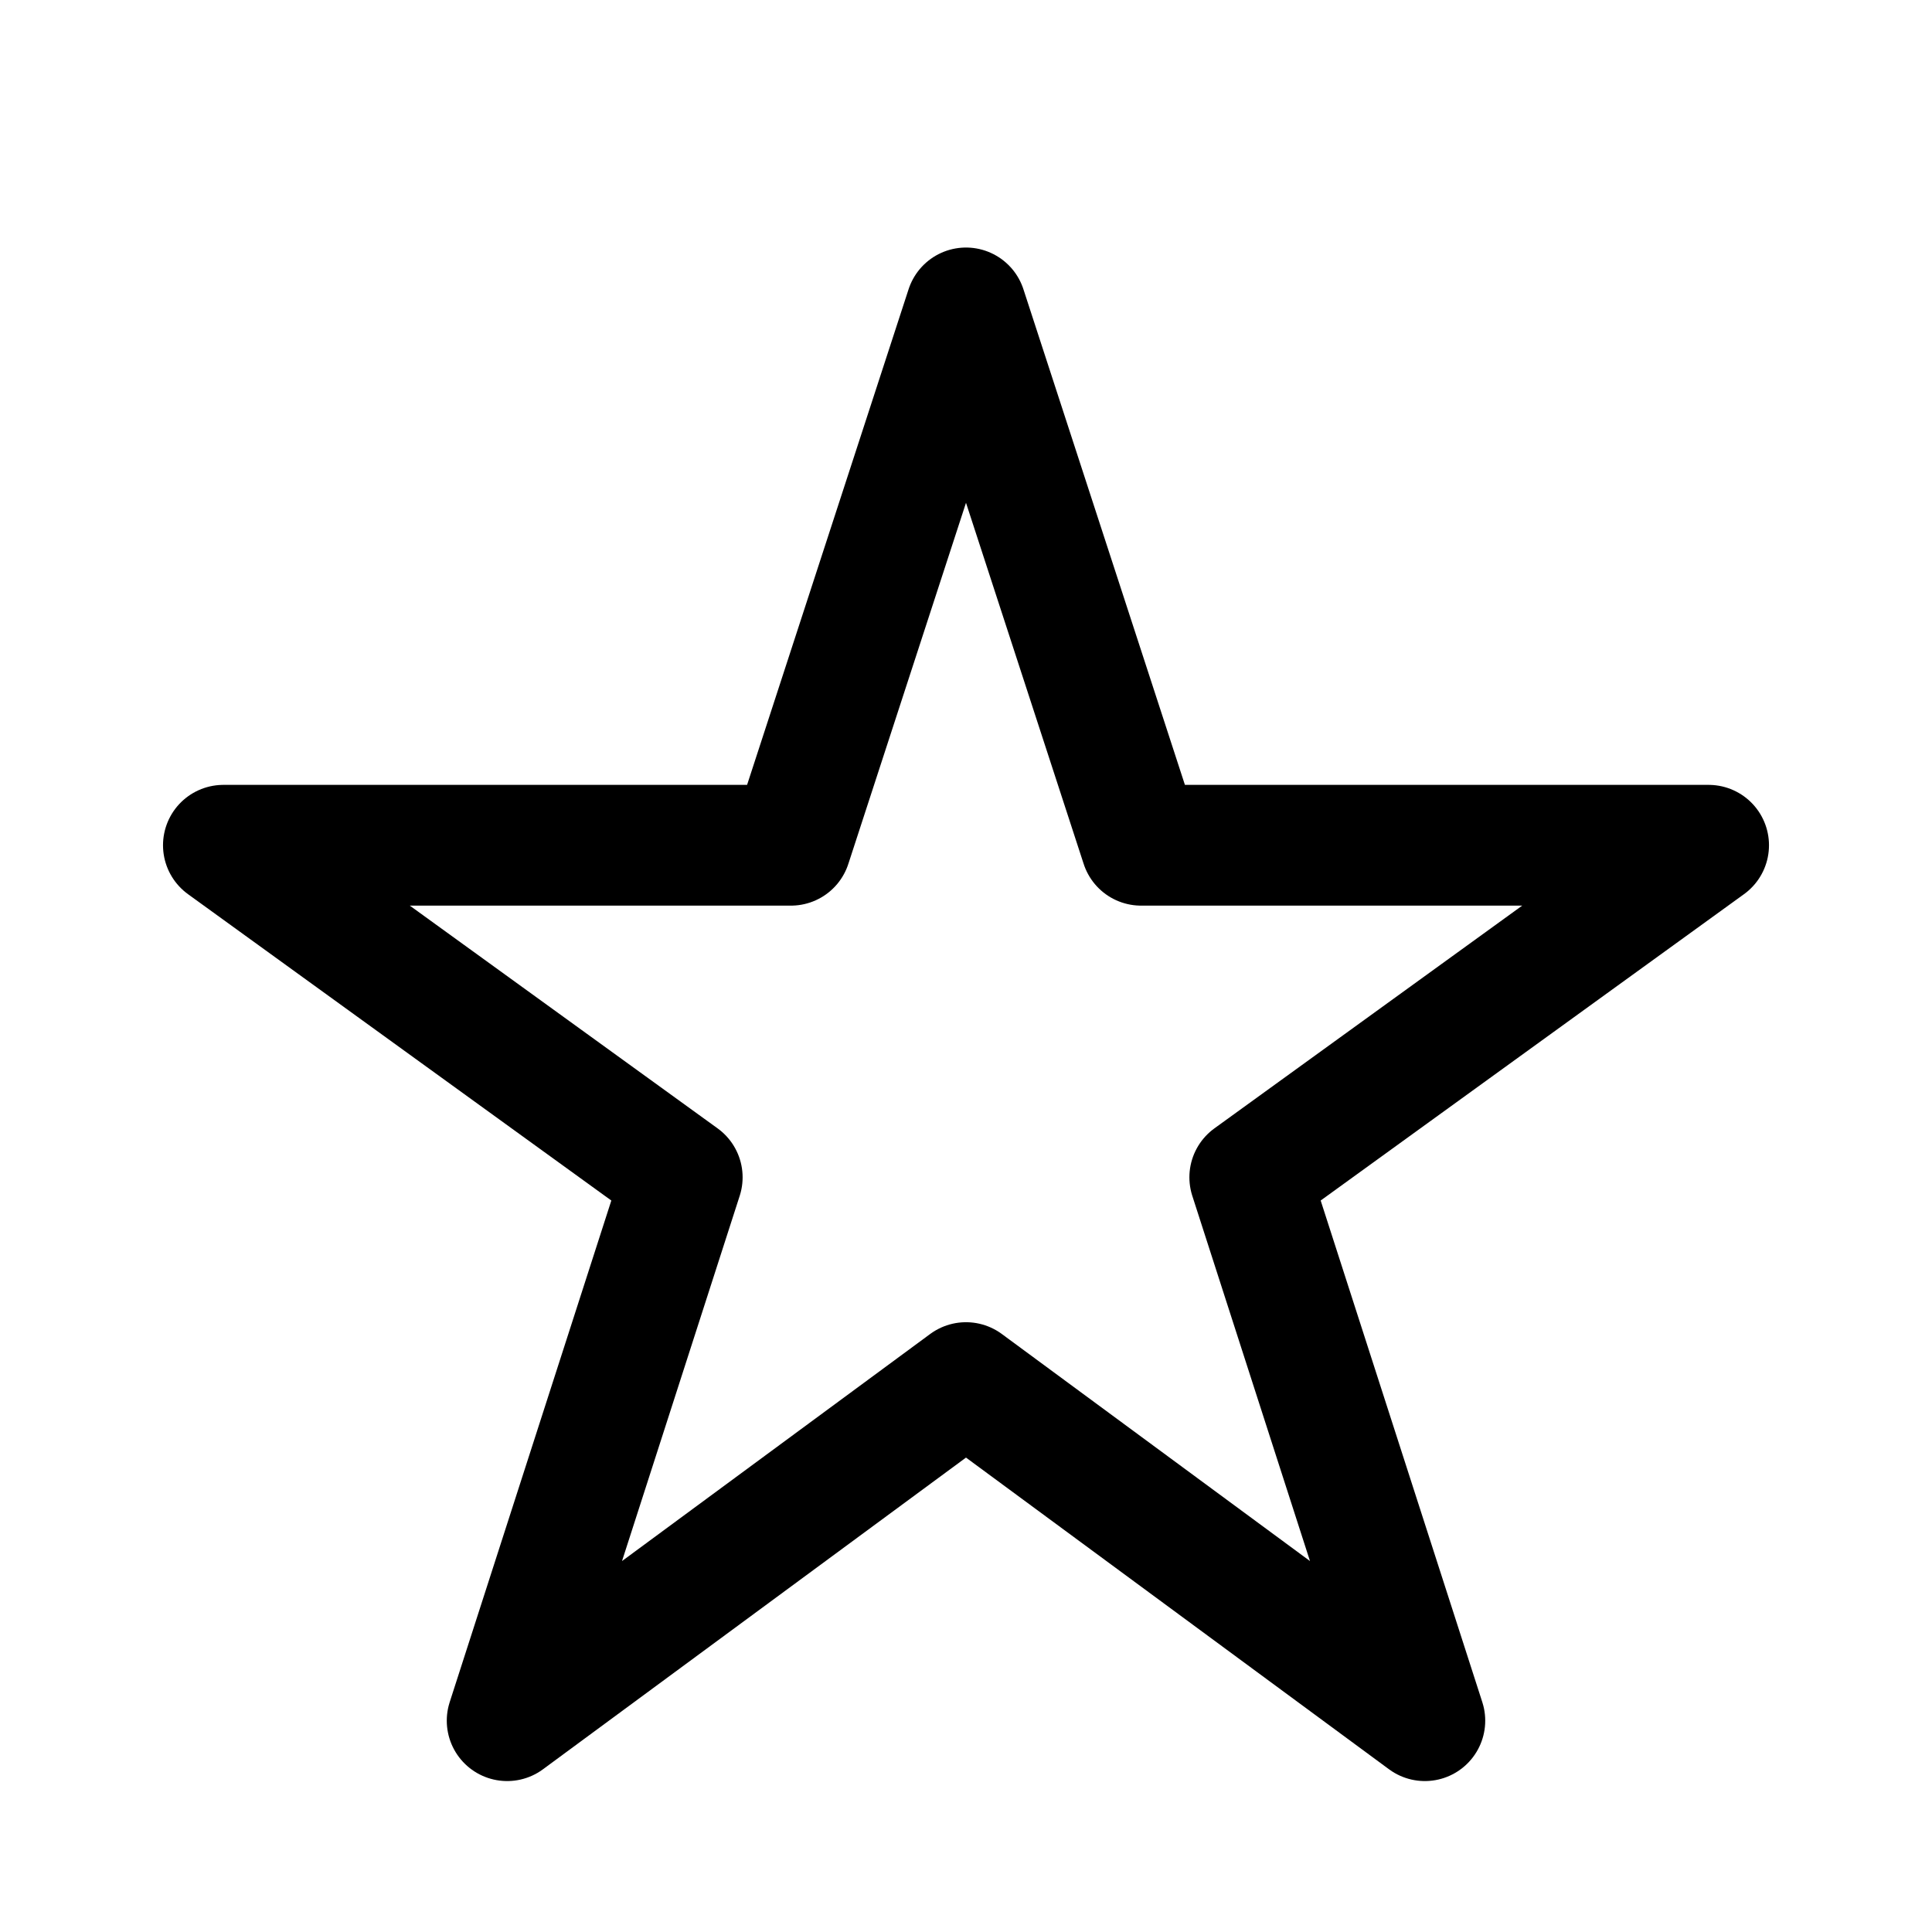
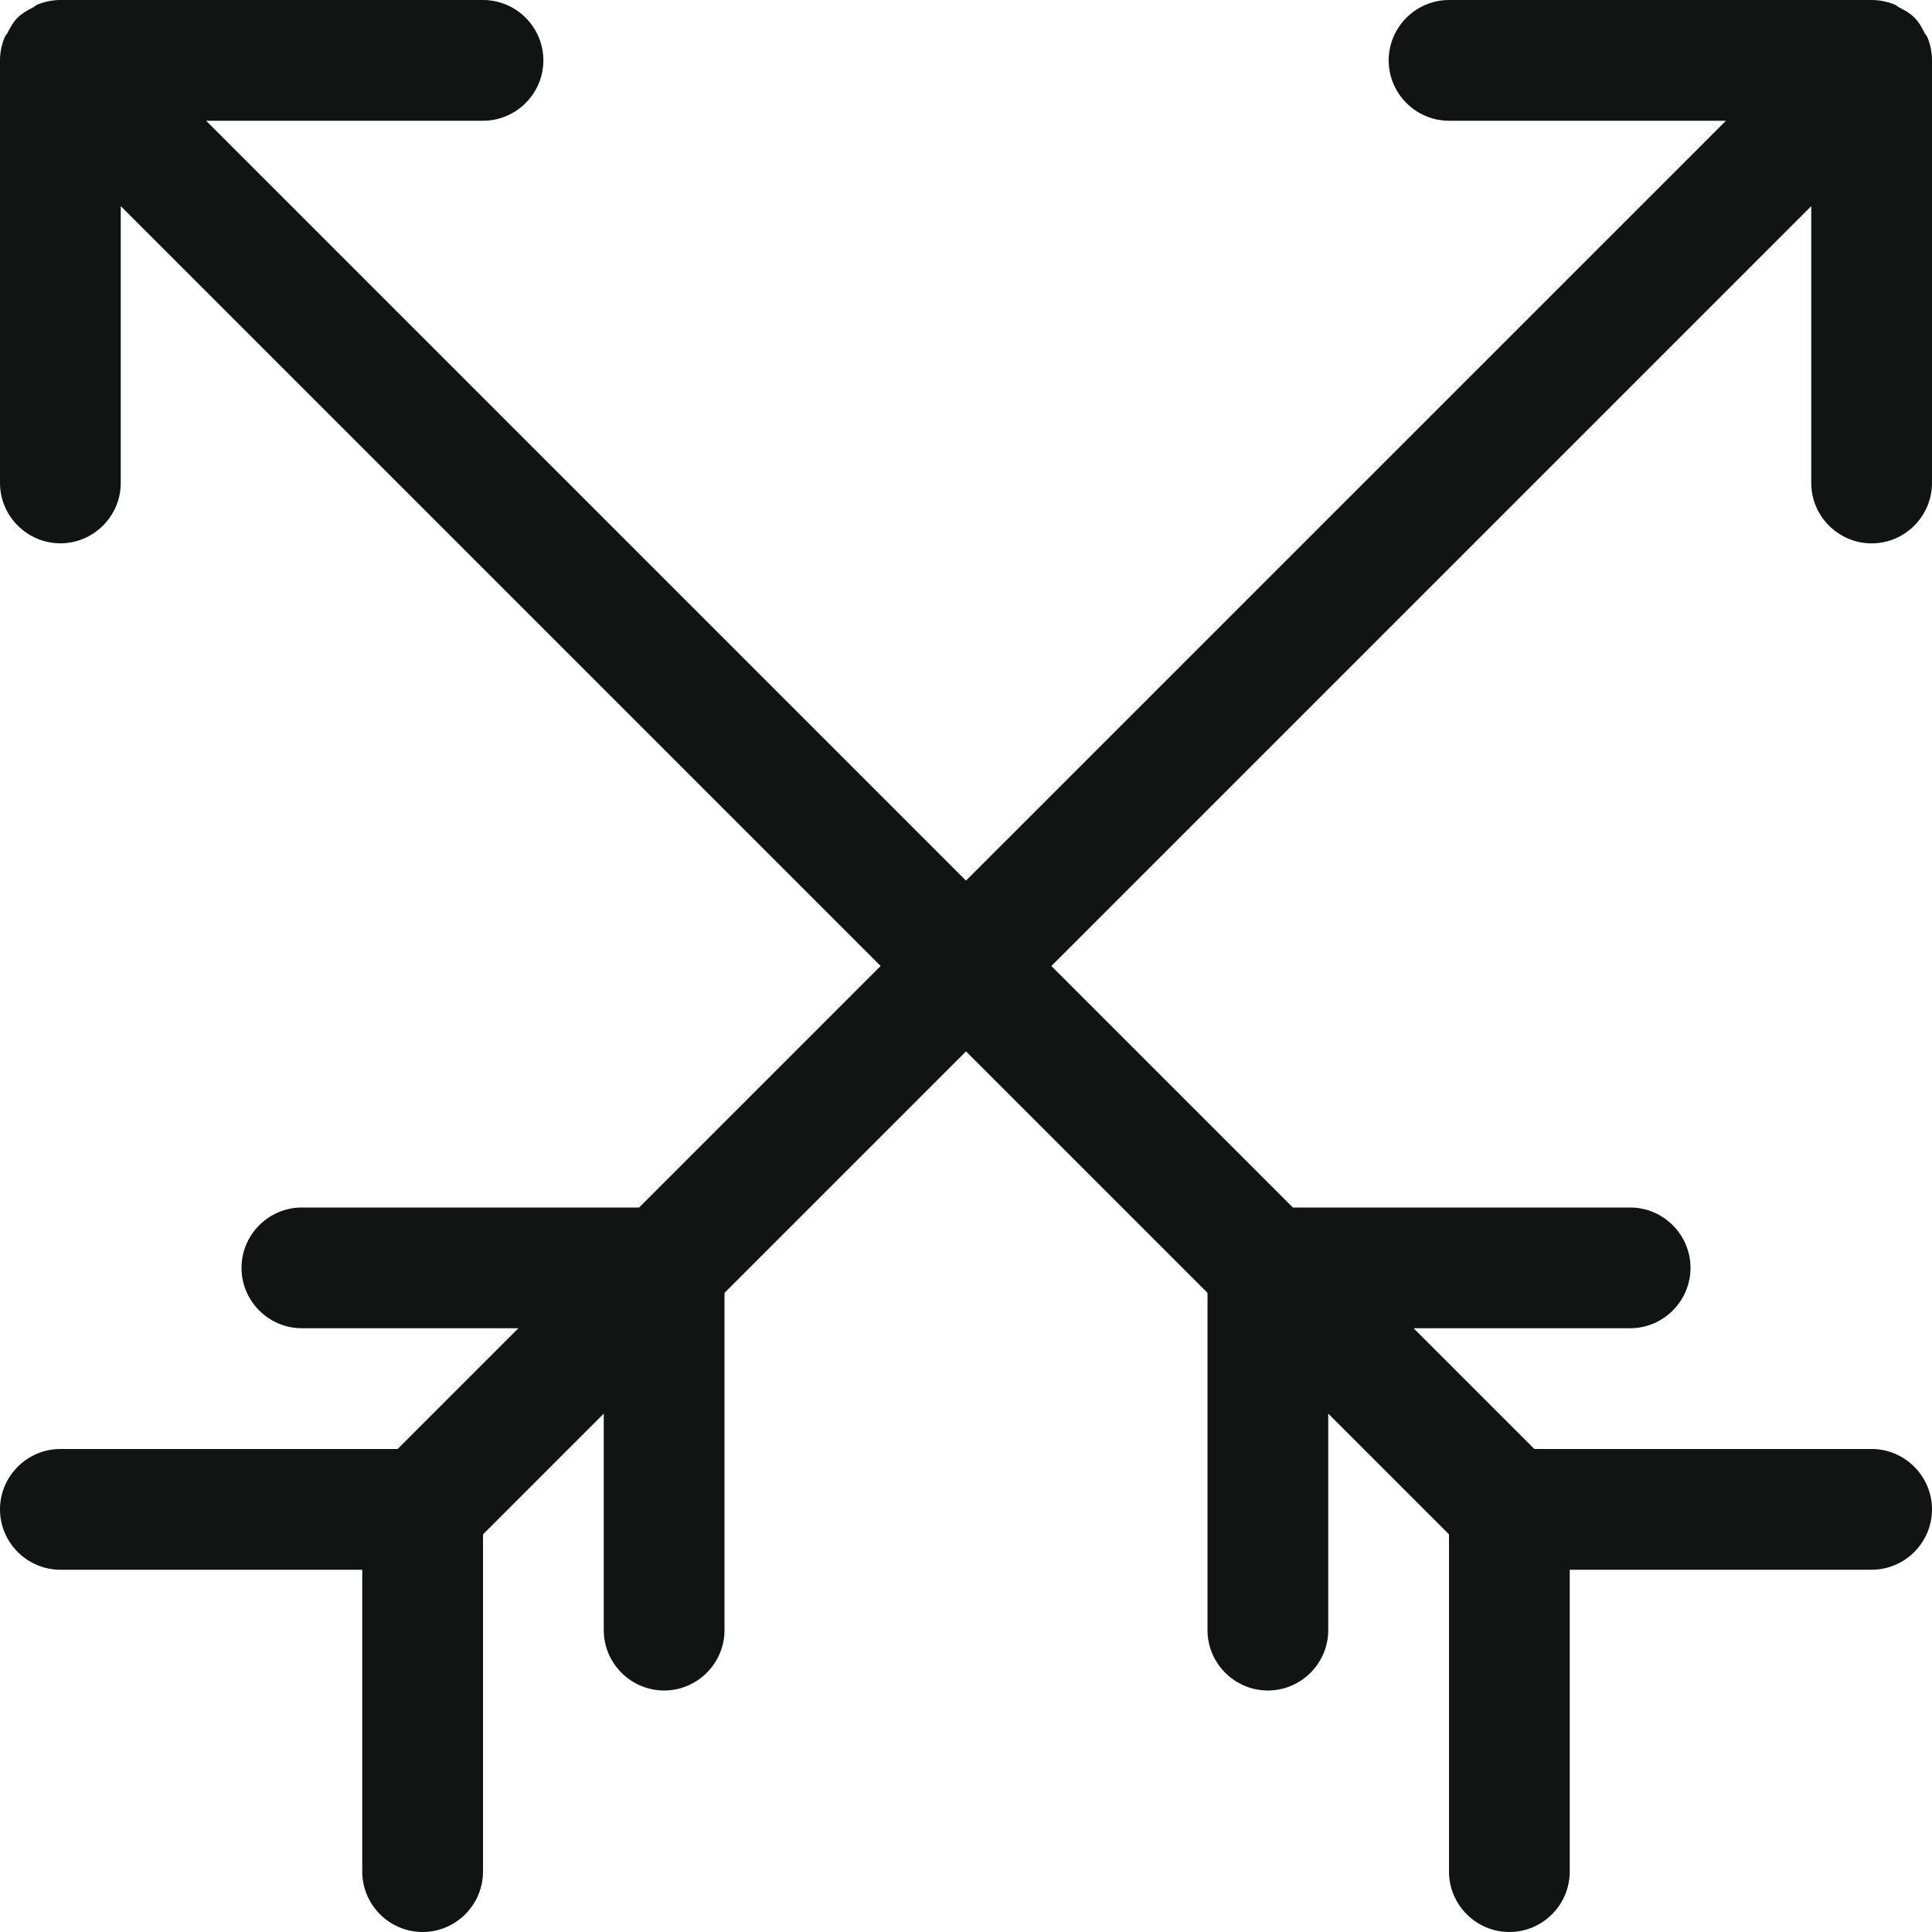
- <svg xmlns="http://www.w3.org/2000/svg" version="1.1" id="Icons" x="0px" y="0px" viewBox="0 0 32 32" style="enable-background:new 0 0 32 32;" xml:space="preserve">
-   <style type="text/css">
- 	.st0{fill:none;stroke:#000000;stroke-width:2;stroke-miterlimit:10;}
- 	.st1{fill:none;stroke:#000000;stroke-width:2;stroke-linejoin:round;stroke-miterlimit:10;}
- 	.st2{fill:none;stroke:#000000;stroke-width:2;stroke-linecap:round;stroke-linejoin:round;stroke-miterlimit:10;}
- 	.st3{fill:none;stroke:#000000;stroke-width:2;stroke-linecap:round;stroke-miterlimit:10;}
- 	.st4{fill:none;stroke:#000000;stroke-width:2;stroke-linejoin:round;stroke-miterlimit:10;stroke-dasharray:3;}
- </style>
-   <polygon class="st1" points="16,5.1 18.9,14 28.3,14 20.7,19.5 23.6,28.5 16,22.9 8.4,28.5 11.3,19.5 3.7,14 13.1,14 " />
+ <svg xmlns="http://www.w3.org/2000/svg" enable-background="new 0 0 32 32" id="Слой_1" version="1.1" viewBox="0 0 32 32" xml:space="preserve">
+   <path d="M31,9c0.55,0,1-0.45,1-1V1c0,0,0,0,0-0.001c0-0.132-0.027-0.263-0.078-0.386  c-0.01-0.024-0.031-0.041-0.043-0.065c-0.046-0.091-0.095-0.182-0.17-0.257c-0.075-0.075-0.165-0.123-0.255-0.169  c-0.024-0.013-0.042-0.034-0.067-0.044C31.263,0.027,31.132,0,31.001,0c0,0,0,0,0,0h-7c-0.55,0-1,0.45-1,1s0.45,1,1,1h4.586  L16,14.586L3.414,2H8c0.55,0,1-0.45,1-1S8.55,0,8,0H1c0,0,0,0-0.001,0C0.868,0,0.737,0.027,0.614,0.079  c-0.024,0.01-0.042,0.031-0.065,0.043c-0.091,0.046-0.181,0.095-0.257,0.17C0.217,0.367,0.169,0.457,0.123,0.547  C0.11,0.571,0.089,0.589,0.079,0.614C0.027,0.737,0,0.868,0,0.999c0,0,0,0,0,0v7c0,0.55,0.45,1,1,1s1-0.45,1-1V3.414L14.586,16l-4,4  H5c-0.55,0-1,0.45-1,1s0.45,1,1,1h3.586l-2,2H1c-0.55,0-1,0.45-1,1s0.45,1,1,1h5v5c0,0.55,0.45,1,1,1s1-0.45,1-1v-5.586l2-2V27  c0,0.55,0.45,1,1,1s1-0.45,1-1v-5.586l4-4l4,4V27c0,0.55,0.45,1,1,1s1-0.45,1-1v-3.586l2,2V31c0,0.55,0.45,1,1,1s1-0.45,1-1v-5h5  c0.55,0,1-0.45,1-1s-0.45-1-1-1h-5.586l-2-2H27c0.55,0,1-0.45,1-1s-0.45-1-1-1h-5.586l-4-4L30,3.414V8C30,8.55,30.45,9,31,9z" fill="#121313" id="Сrossed_Vintage_Arrows" />
+   <g />
+   <g />
+   <g />
+   <g />
+   <g />
+   <g />
</svg>
